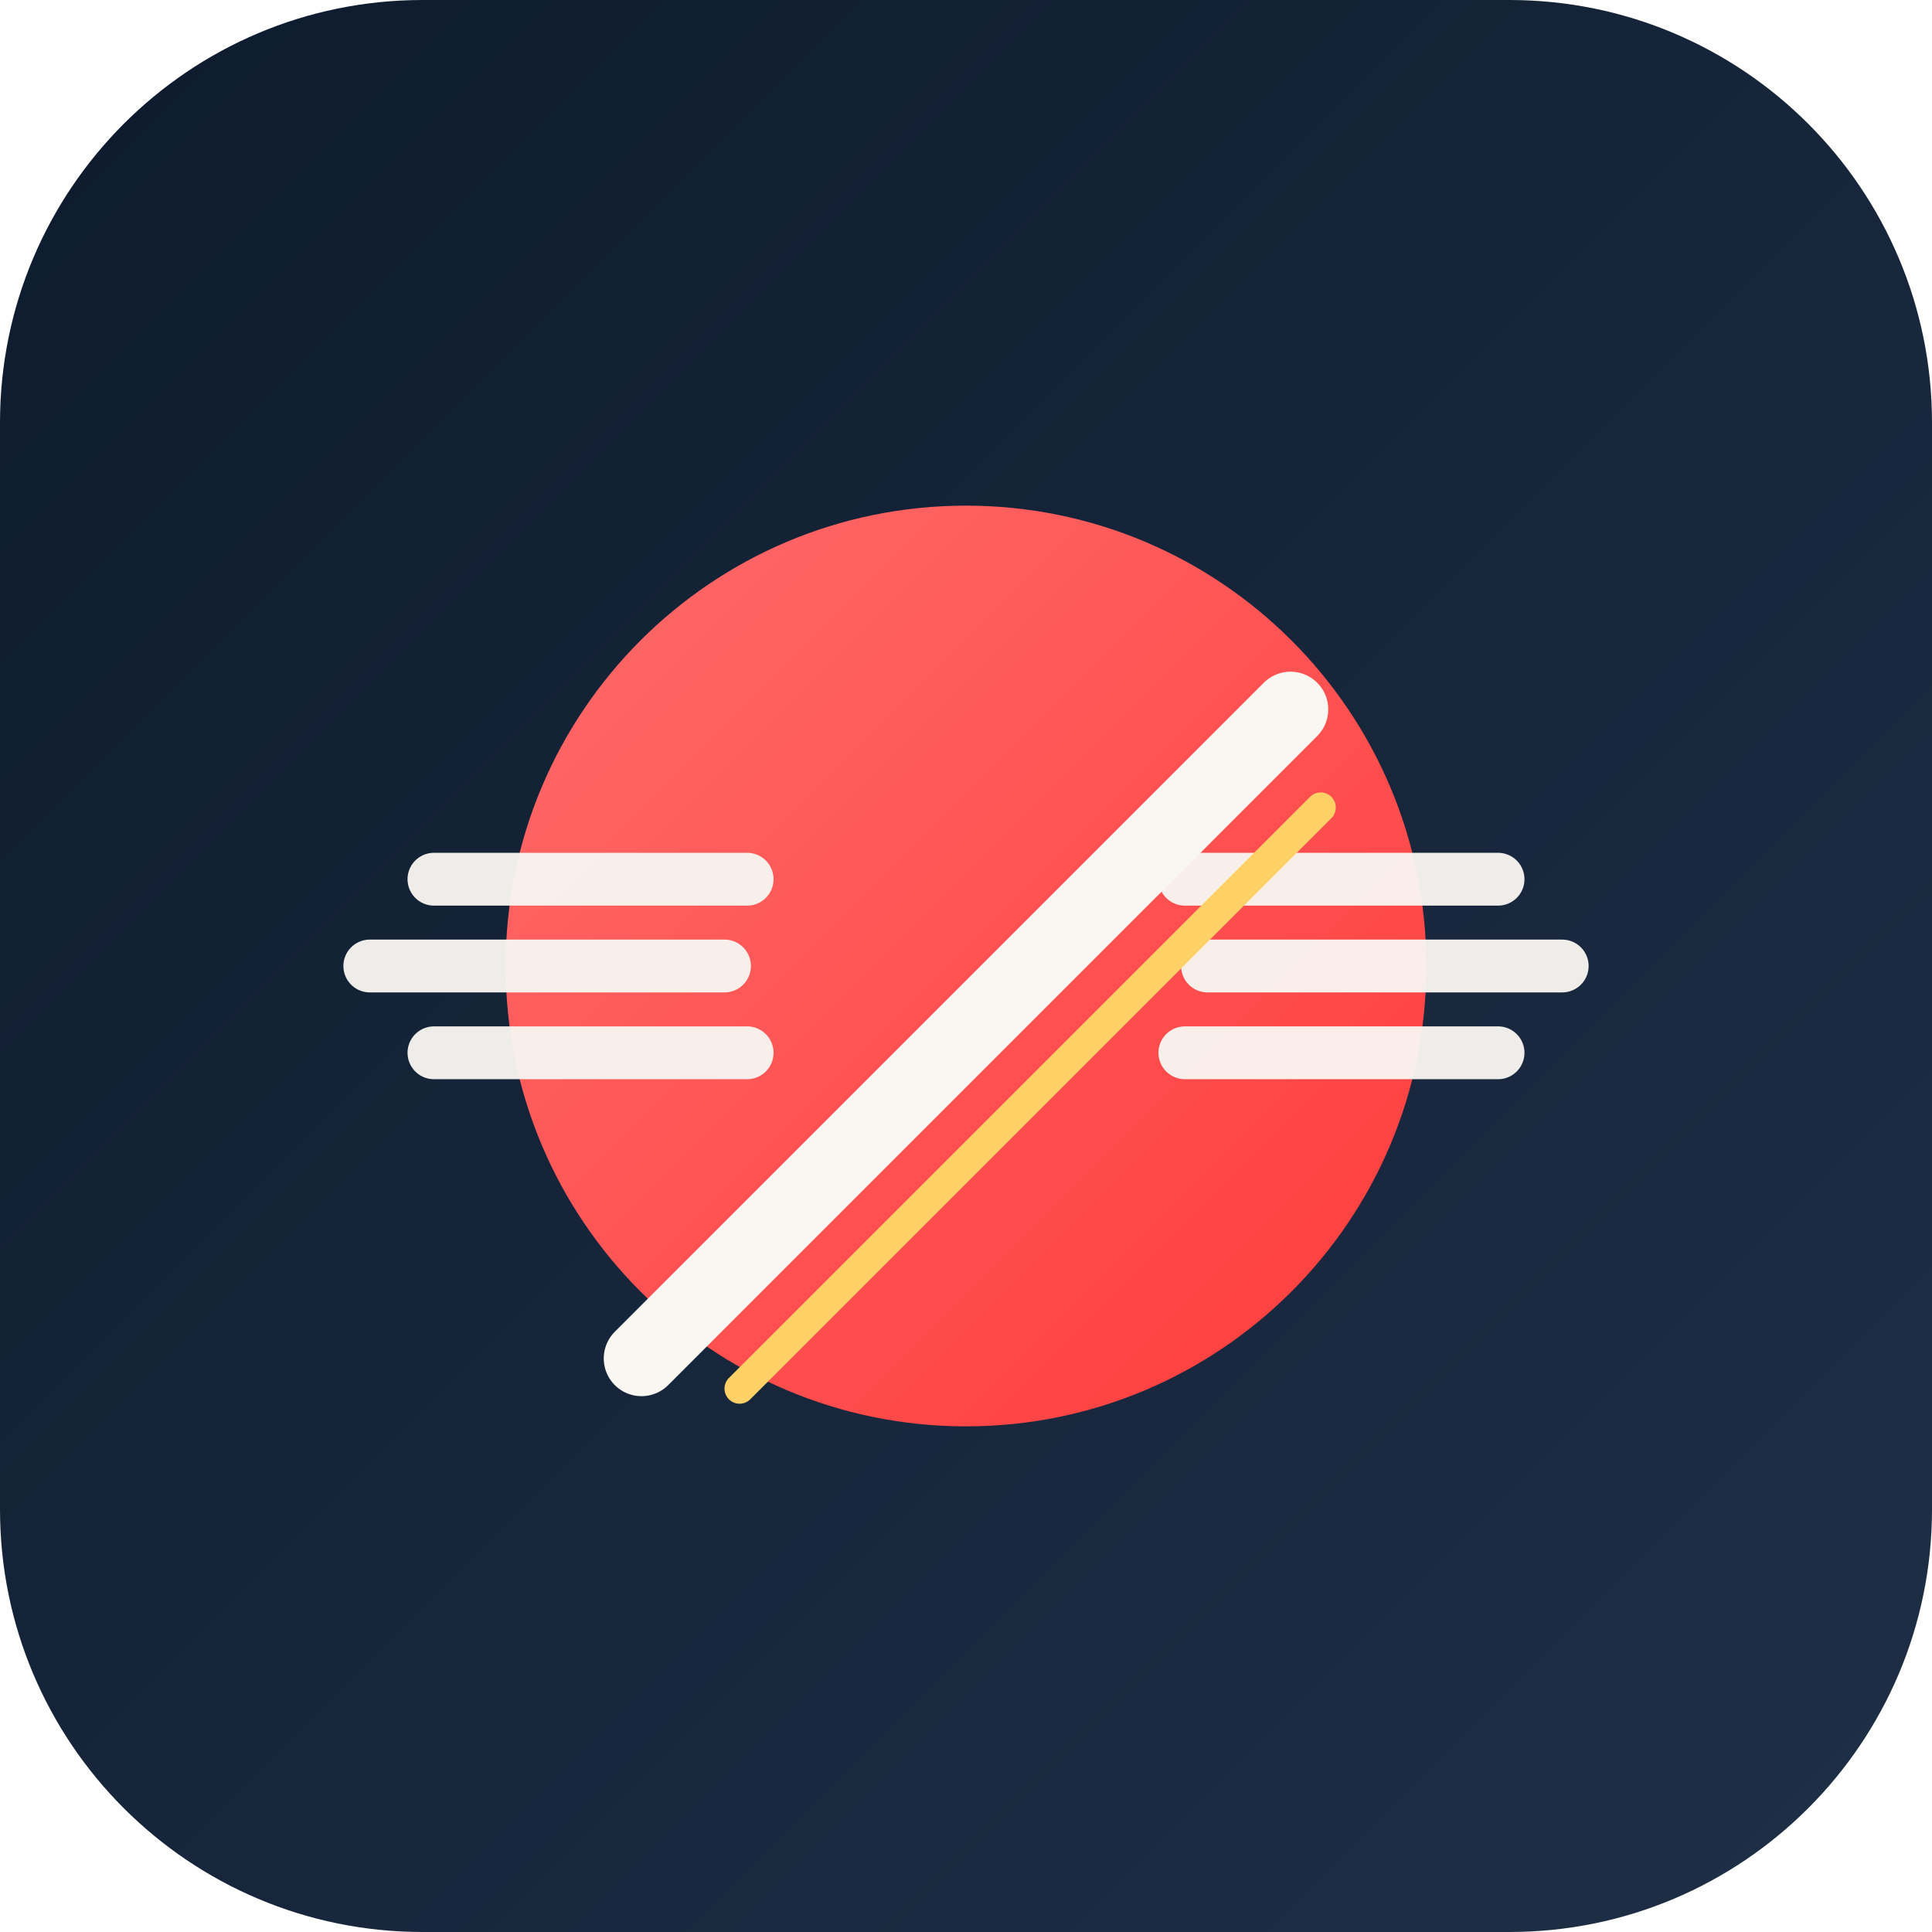
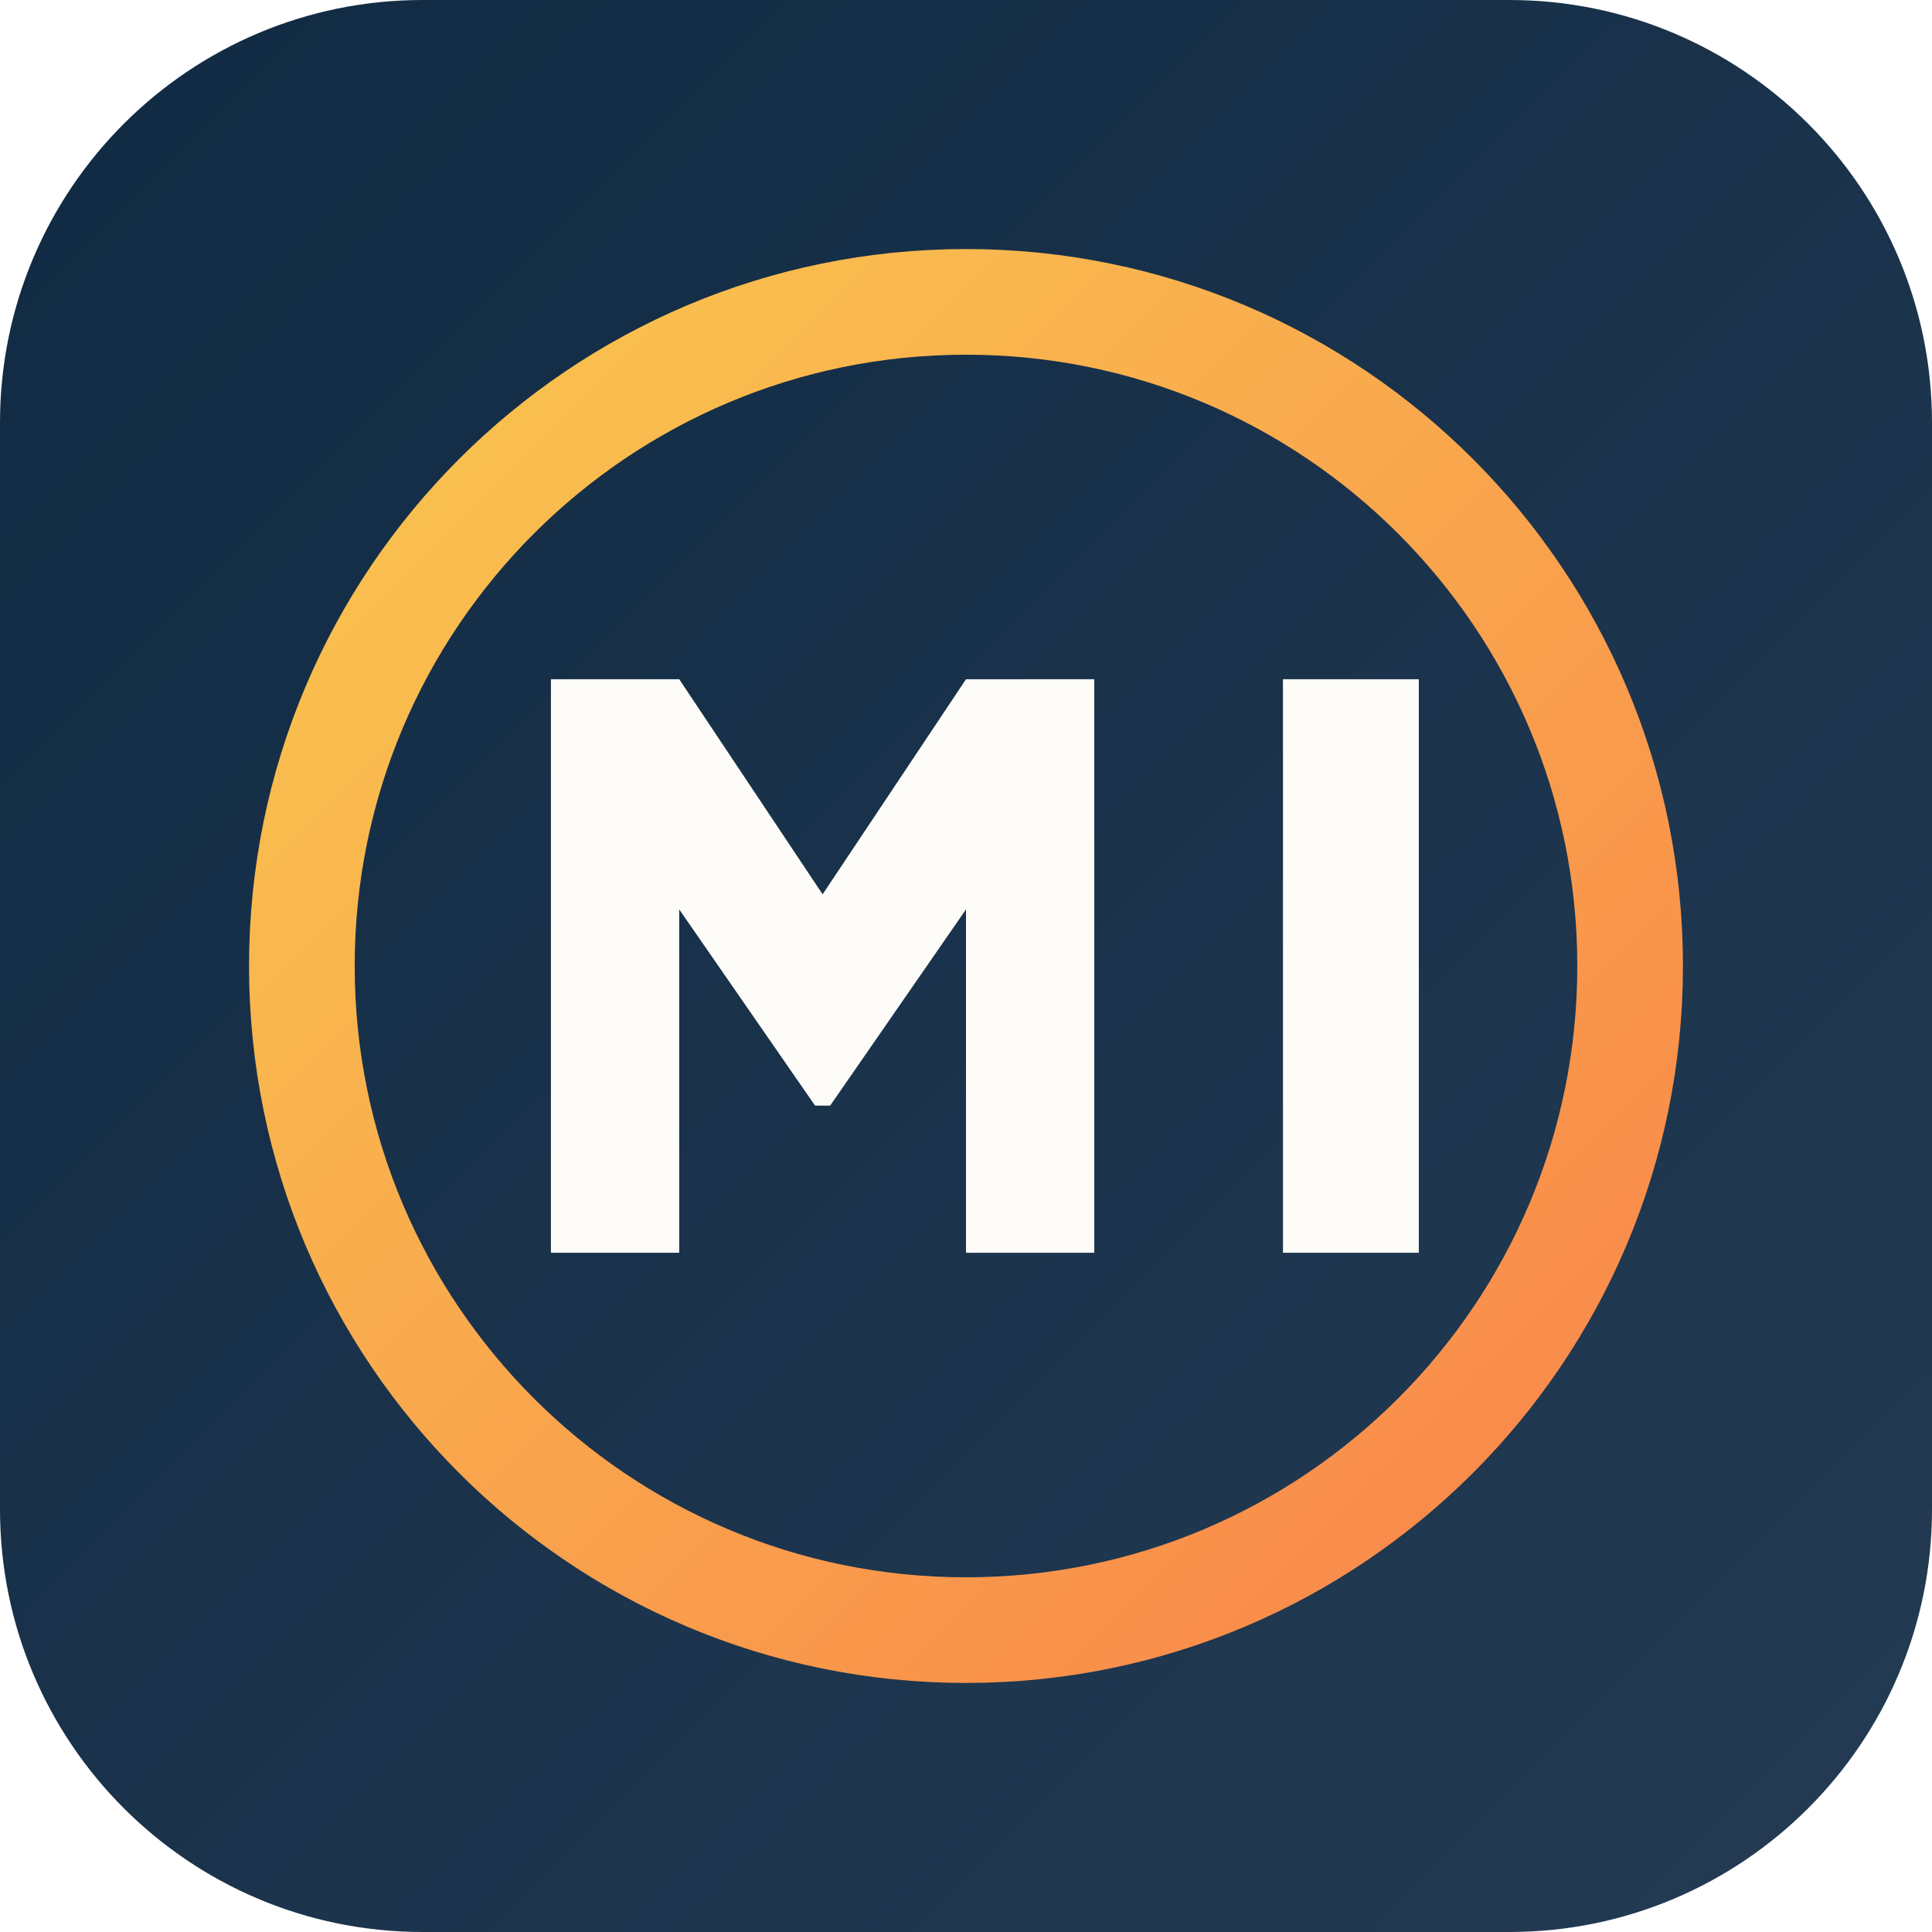
- <svg xmlns="http://www.w3.org/2000/svg" viewBox="0 0 512 512" role="img" aria-label="MBTI World Animation">
+ <svg xmlns="http://www.w3.org/2000/svg" viewBox="0 0 512 512" role="img" aria-label="MBTI World Animation icon">
  <defs>
    <linearGradient id="bg" x1="0" y1="0" x2="1" y2="1">
-       <stop offset="0%" stop-color="#0e1b2e" />
-       <stop offset="100%" stop-color="#1f2f46" />
+       <stop offset="0%" stop-color="#102A43" />
+       <stop offset="100%" stop-color="#243B53" />
    </linearGradient>
-     <linearGradient id="sun" x1="0" y1="0" x2="1" y2="1">
-       <stop offset="0%" stop-color="#ff6b6b" />
-       <stop offset="100%" stop-color="#ff3b3b" />
+     <linearGradient id="accent" x1="0" y1="0" x2="1" y2="1">
+       <stop offset="0%" stop-color="#F9C74F" />
+       <stop offset="100%" stop-color="#F9844A" />
    </linearGradient>
  </defs>
  <rect width="512" height="512" rx="112" fill="url(#bg)" />
-   <circle cx="256" cy="256" r="122" fill="url(#sun)" />
-   <path d="M115 233h83M98 256h94M115 279h83" stroke="#f9f7f1" stroke-width="14" stroke-linecap="round" opacity="0.95" />
-   <path d="M397 233h-83M414 256h-94M397 279h-83" stroke="#f9f7f1" stroke-width="14" stroke-linecap="round" opacity="0.95" />
-   <path d="M170 360L342 188" stroke="#f9f7f1" stroke-width="20" stroke-linecap="round" />
-   <path d="M196 368L350 214" stroke="#ffd166" stroke-width="8" stroke-linecap="round" />
+   <circle cx="256" cy="256" r="176" fill="none" stroke="url(#accent)" stroke-width="28" />
+   <path d="M146 332V180h34l38 57 38-57h34v152h-34v-91l-36 52h-4l-36-52v91h-34Zm194 0V180h36v152h-36Z" fill="#FDFCF9" />
</svg>
